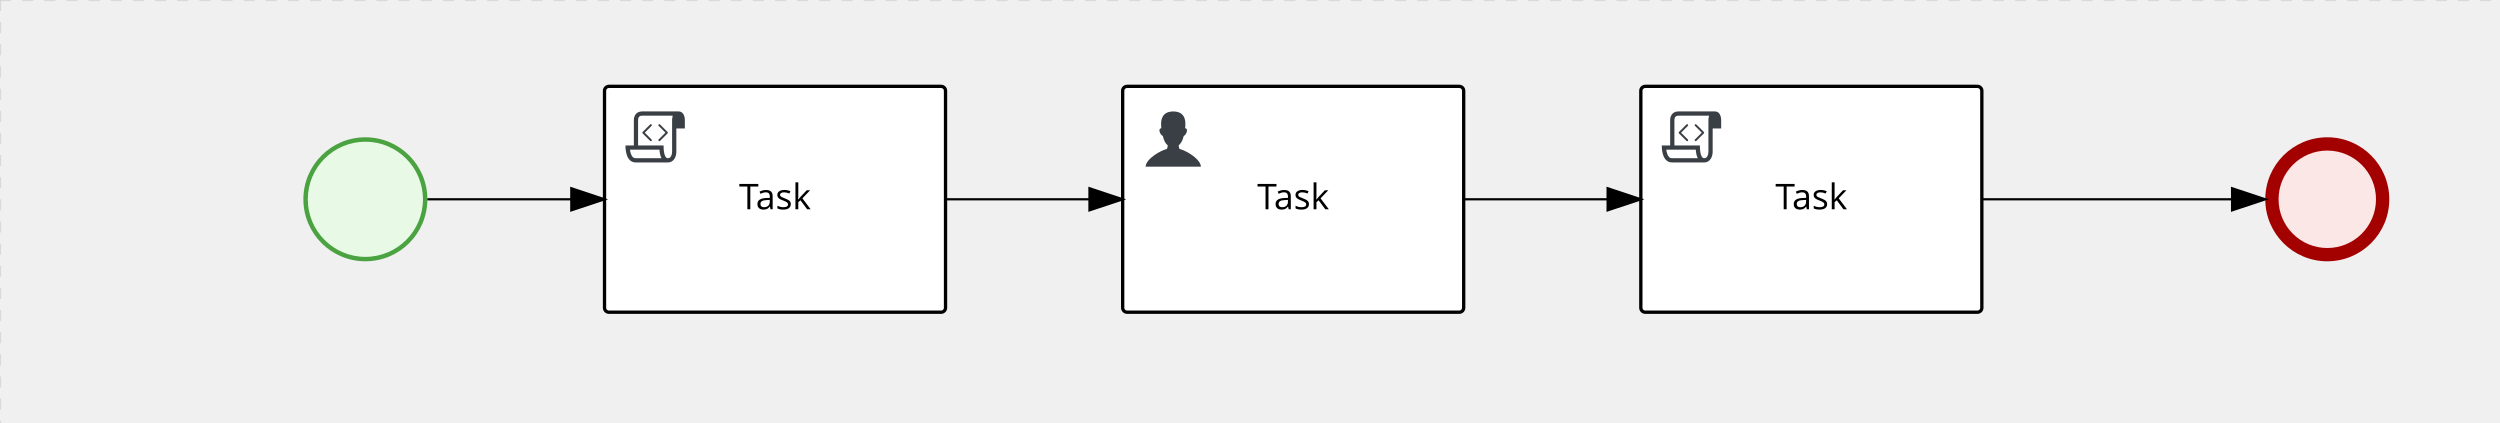
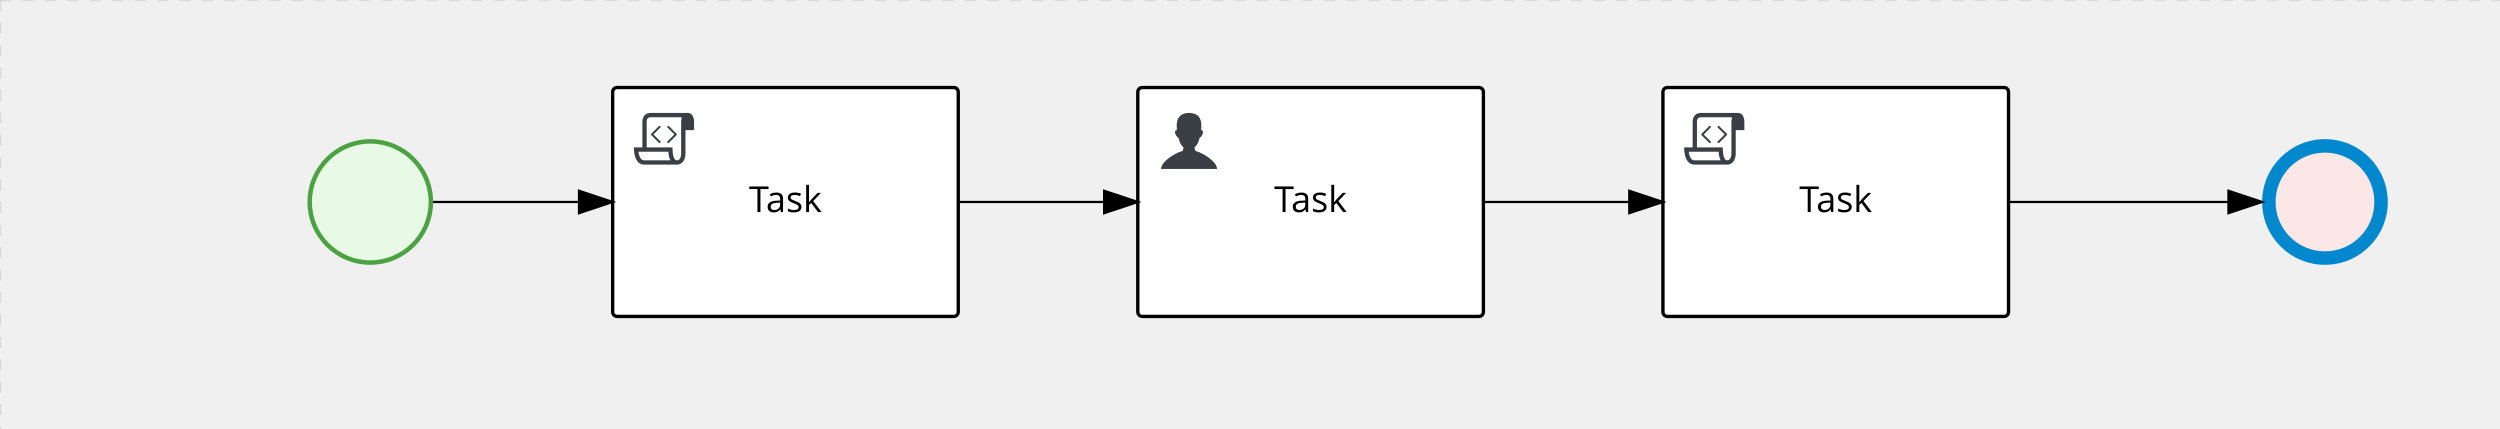
- <svg xmlns="http://www.w3.org/2000/svg" version="1.1" width="1129" height="191" viewBox="0 0 1129 191">
+ <svg xmlns="http://www.w3.org/2000/svg" version="1.1" width="1114" height="191" viewBox="0 0 1114 191">
  <defs />
  <g transform="matrix(1,0,0,1,0,0)">
    <g>
      <g>
        <g>
          <path fill="none" stroke="#d3d3d3" paint-order="fill stroke markers" d=" M 0 0 L 1200 0" stroke-miterlimit="10" stroke-opacity="0.8" stroke-dasharray="5" />
        </g>
        <g>
          <path fill="none" stroke="#d3d3d3" paint-order="fill stroke markers" d=" M 0 0 L 0 800" stroke-miterlimit="10" stroke-opacity="0.8" stroke-dasharray="5" />
        </g>
      </g>
      <g id="_91B0C1BA-27B2-4492-ABA4-BEACFFDA74CE" bpmn2nodeid="_91B0C1BA-27B2-4492-ABA4-BEACFFDA74CE" transform="matrix(1,0,0,1,507,39)">
        <g>
          <path fill="none" stroke="none" />
        </g>
        <g transform="matrix(1,0,0,1,0,0)">
          <path fill="#ffffff" stroke="none" id="_91B0C1BA-27B2-4492-ABA4-BEACFFDA74CE?shapeType=BACKGROUND" paint-order="stroke fill markers" d=" M 2 0 L 152 0 L 152 0 A 2 2 0 0 1 154 2 L 154 100 L 154 100 A 2 2 0 0 1 152 102 L 2 102 L 2 102 A 2 2 0 0 1 0 100 L 0 2 L 0 2 A 2 2 0 0 1 2 0 Z" />
        </g>
        <g transform="matrix(1,0,0,1,0,0)">
          <path fill="none" stroke="#000000" id="_91B0C1BA-27B2-4492-ABA4-BEACFFDA74CE?shapeType=BORDER&amp;renderType=STROKE" paint-order="fill stroke markers" d=" M 2 0 L 152 0 L 152 0 A 2 2 0 0 1 154 2 L 154 100 L 154 100 A 2 2 0 0 1 152 102 L 2 102 L 2 102 A 2 2 0 0 1 0 100 L 0 2 L 0 2 A 2 2 0 0 1 2 0 Z" stroke-miterlimit="10" stroke-width="1.5" stroke-dasharray="" />
        </g>
        <g>
          <g transform="matrix(0.06,0,0,0.06,9.4,9.4)">
            <g transform="matrix(1,0,0,1,0,0)">
              <path fill="#393f44" stroke="none" id="_91B0C1BA-27B2-4492-ABA4-BEACFFDA74CEundefined" paint-order="stroke fill markers" d=" M 0 0 M 16 445.21 C 16 440.869 18.784 431.129 22.001 424.217 C 35.768 394.64 77.283 359.28 129 333.084 C 144.516 325.224 157.347 319.964 167.807 317.174 C 171.932 316.074 175.729 314.414 176.525 313.363 C 178.894 310.234 180.914 302.908 181.727 294.5 L 182.5 286.5 L 178.507 283.455 C 166.303 274.146 154.284 251.678 148.04 226.5 C 145.611 216.707 145.056 215.462 142.984 215.158 C 141.703 214.97 138.083 212.243 134.939 209.099 C 123.233 197.393 116.891 177.376 121.44 166.49 C 123.002 162.751 128.155 159.01 131.75 159.004 C 134.448 159 134.471 158.603 132.914 138.788 C 130.927 113.496 134.279 92.265 143.132 74.076 C 152.232 55.38 167.569 42.882 189.049 36.66 C 210.203 30.532 237.797 30.532 258.951 36.66 C 300.042 48.563 318.958 83.806 314.955 141 C 314.32 150.075 313.624 157.788 313.409 158.14 C 313.194 158.493 314.575 159.073 316.479 159.43 C 328.929 161.766 330.986 177.018 321.496 196.621 C 316.903 206.109 309.357 214.508 304.817 215.185 C 303.023 215.453 302.293 217.146 299.943 226.5 C 296.659 239.567 294.474 245.305 287.948 257.995 C 282.491 268.606 273.035 281.109 268.108 284.229 L 264.871 286.278 L 265.518 292.889 C 266.345 301.33 268.639 309.871 270.877 312.837 C 272.067 314.415 275.002 315.79 280.063 317.139 C 291.069 320.075 303.617 325.274 321 334.102 C 369.815 358.891 410.848 393.758 425.032 422.5 C 429.07 430.682 432 440.232 432 445.21 L 432 448 L 224 448 L 16 448 L 16 445.21 Z" />
            </g>
          </g>
        </g>
        <g transform="matrix(1,0,0,1,4.04,13.68)">
          <g transform="matrix(0.04,0,0,0.04,63.36,69.12)">
            <g transform="matrix(1,0,0,1,0,0)">
              <path fill="none" stroke="none" />
            </g>
            <g transform="matrix(1,0,0,1,0,0)">
              <path fill="none" stroke="none" />
            </g>
          </g>
        </g>
        <g transform="matrix(1,0,0,1,60.75,43.5)">
          <text fill="#000000" stroke="none" font-family="Open Sans" font-size="12pt" font-style="normal" font-weight="normal" text-decoration="normal" x="16.25" y="12" text-anchor="middle" dominant-baseline="alphabetic">Task</text>
        </g>
      </g>
      <g id="_4579DC6A-E5BF-4236-8DB6-E0AD760629E2" bpmn2nodeid="_4579DC6A-E5BF-4236-8DB6-E0AD760629E2" transform="matrix(1,0,0,1,137,62)">
        <g>
          <path fill="none" stroke="none" />
        </g>
        <g transform="matrix(0.125,0,0,0.125,0,0)">
          <g transform="matrix(1,0,0,1,0,0)">
            <path fill="#e8fae6" stroke="none" id="_4579DC6A-E5BF-4236-8DB6-E0AD760629E2?shapeType=BACKGROUND" paint-order="stroke fill markers" d=" M 0 0 M 444 224 C 444 263.9 434.2 300.8 414.4 334.5 C 394.7 368.2 368 394.9 334.4 414.5 C 300.8 434.1 263.9 444 224 444 C 184.1 444 147.2 434.2 113.5 414.4 C 79.8 394.7 53.1 368 33.5 334.4 C 13.9 300.8 4 263.9 4 224 C 4 184.1 13.8 147.2 33.6 113.5 C 53.4 79.8 80.1 53.1 113.6 33.5 C 147.1 13.9 184.1 4 224 4 C 263.9 4 300.8 13.8 334.5 33.6 C 368.2 53.4 394.9 80.1 414.5 113.6 C 434.1 147.1 444 184.1 444 224 Z" />
          </g>
          <g>
            <g transform="matrix(1,0,0,1,0,0)">
              <g transform="matrix(1,0,0,1,0,0)">
                <path fill="#4aa241" stroke="none" id="_4579DC6A-E5BF-4236-8DB6-E0AD760629E2?shapeType=BORDER&amp;renderType=FILL" paint-order="stroke fill markers" d=" M 0 0 M 224 0 C 100.3 0 0 100.3 0 224 C 0 347.7 100.3 448 224 448 C 347.7 448 448 347.7 448 224 C 448 100.3 347.7 0 224 0 Z M 0 0 M 224 432 C 109.1 432 16 338.9 16 224 C 16 109.1 109.1 16 224 16 C 338.9 16 432 109.1 432 224 C 432 338.9 338.9 432 224 432 Z" />
              </g>
            </g>
          </g>
        </g>
        <g transform="matrix(1,0,0,1,28,61)" />
      </g>
      <g id="_6394A1AA-215F-4879-995A-BE8D3DB78D55" bpmn2nodeid="_6394A1AA-215F-4879-995A-BE8D3DB78D55" transform="matrix(1,0,0,1,741,39)">
        <g>
          <path fill="none" stroke="none" />
        </g>
        <g transform="matrix(1,0,0,1,0,0)">
          <path fill="#ffffff" stroke="none" id="_6394A1AA-215F-4879-995A-BE8D3DB78D55?shapeType=BACKGROUND" paint-order="stroke fill markers" d=" M 2 0 L 152 0 L 152 0 A 2 2 0 0 1 154 2 L 154 100 L 154 100 A 2 2 0 0 1 152 102 L 2 102 L 2 102 A 2 2 0 0 1 0 100 L 0 2 L 0 2 A 2 2 0 0 1 2 0 Z" />
        </g>
        <g transform="matrix(1,0,0,1,0,0)">
          <path fill="none" stroke="rgb(0,0,0)" id="_6394A1AA-215F-4879-995A-BE8D3DB78D55?shapeType=BORDER&amp;renderType=STROKE" paint-order="fill stroke markers" d=" M 2 0 L 152 0 L 152 0 A 2 2 0 0 1 154 2 L 154 100 L 154 100 A 2 2 0 0 1 152 102 L 2 102 L 2 102 A 2 2 0 0 1 0 100 L 0 2 L 0 2 A 2 2 0 0 1 2 0 Z" stroke-miterlimit="10" stroke-width="1.5" stroke-dasharray="" />
        </g>
        <g>
          <g transform="matrix(0.06,0,0,0.06,9.4,9.4)">
            <g transform="matrix(1,0,0,1,0,0)">
              <path fill="#393f44" stroke="none" id="_6394A1AA-215F-4879-995A-BE8D3DB78D55undefined" paint-order="stroke fill markers" d=" M 0 0 M 197.3 130.2 C 194.4 127.3 189.6 127.3 186.7 130.2 L 130.2 186.7 C 127.3 189.6 127.3 194.4 130.2 197.3 L 186.7 253.8 C 188.1 255.3 190.1 256 192 256 C 193.9 256 195.9 255.3 197.3 253.7 C 200.2 250.8 200.2 246 197.3 243.1 L 146.2 192 L 197.3 140.8 C 200.2 137.9 200.2 133.1 197.3 130.2 Z" />
            </g>
            <g transform="matrix(1,0,0,1,0,0)">
              <path fill="#393f44" stroke="none" id="_6394A1AA-215F-4879-995A-BE8D3DB78D55undefined" paint-order="stroke fill markers" d=" M 0 0 M 261.3 130.2 C 258.4 127.3 253.6 127.3 250.7 130.2 C 247.8 133.1 247.8 137.9 250.7 140.8 L 301.8 191.9 L 250.7 243 C 247.8 245.9 247.8 250.7 250.7 253.6 C 252.1 255.3 254.1 256 256 256 C 257.9 256 259.9 255.3 261.3 253.8 L 317.8 197.3 C 320.7 194.4 320.7 189.6 317.8 186.7 L 261.3 130.2 Z" />
            </g>
            <g transform="matrix(1,0,0,1,0,0)">
              <path fill="#393f44" stroke="none" id="_6394A1AA-215F-4879-995A-BE8D3DB78D55undefined" paint-order="stroke fill markers" d=" M 0 0 M 400 32 C 400 32 152.8 32 128 32 C 62 32 64 96 64 96 L 64 288 L 1 288 C 1 288 -4 416 78 416 L 320 416 C 368 416 384 368 384 336 C 384 314.2 384 224.4 384 160 L 448 160 L 448 96 C 448 96 449 32 400 32 Z M 0 0 M 78 383.9 C 68.5 383.9 61.6 381.1 55.5 374.9 C 43.4 362.4 37.5 339.6 34.9 320 L 256.9 320 C 257.1 322.7 257.3 325.4 257.6 328.2 C 260 351.6 264.7 370.1 271.9 383.9 L 78 383.9 L 78 383.9 Z M 0 0 M 352 336 C 352 345.9 349.6 360.3 342.9 371 C 337.2 380.1 330.4 384 320 384 C 285 384 288 288 288 288 L 96 288 L 96 96 L 96 95.9 L 96 95.1 C 96 90.6 97.6 78.3 104.7 71.2 C 106.5 69.4 111.9 64 128 64 L 356.5 64 C 354.4 72.8 352.8 81.8 352.2 89.9 C 352.2 90.5 352.1 91.1 352.1 91.7 C 352.1 92 352.1 92.3 352.1 92.6 C 352 94.8 352 96 352 96 L 352 160 L 352 336 Z" />
            </g>
          </g>
        </g>
        <g transform="matrix(1,0,0,1,60.75,43.5)">
          <text fill="#000000" stroke="none" font-family="Open Sans" font-size="12pt" font-style="normal" font-weight="normal" text-decoration="normal" x="16.25" y="12" text-anchor="middle" dominant-baseline="alphabetic">Task</text>
        </g>
      </g>
      <g id="_0A621266-F62A-434E-9549-39BF67A80AE4" bpmn2nodeid="_0A621266-F62A-434E-9549-39BF67A80AE4" transform="matrix(1,0,0,1,273,39)">
        <g>
          <path fill="none" stroke="none" />
        </g>
        <g transform="matrix(1,0,0,1,0,0)">
          <path fill="#ffffff" stroke="none" id="_0A621266-F62A-434E-9549-39BF67A80AE4?shapeType=BACKGROUND" paint-order="stroke fill markers" d=" M 2 0 L 152 0 L 152 0 A 2 2 0 0 1 154 2 L 154 100 L 154 100 A 2 2 0 0 1 152 102 L 2 102 L 2 102 A 2 2 0 0 1 0 100 L 0 2 L 0 2 A 2 2 0 0 1 2 0 Z" />
        </g>
        <g transform="matrix(1,0,0,1,0,0)">
          <path fill="none" stroke="rgb(0,0,0)" id="_0A621266-F62A-434E-9549-39BF67A80AE4?shapeType=BORDER&amp;renderType=STROKE" paint-order="fill stroke markers" d=" M 2 0 L 152 0 L 152 0 A 2 2 0 0 1 154 2 L 154 100 L 154 100 A 2 2 0 0 1 152 102 L 2 102 L 2 102 A 2 2 0 0 1 0 100 L 0 2 L 0 2 A 2 2 0 0 1 2 0 Z" stroke-miterlimit="10" stroke-width="1.5" stroke-dasharray="" />
        </g>
        <g>
          <g transform="matrix(0.06,0,0,0.06,9.4,9.4)">
            <g transform="matrix(1,0,0,1,0,0)">
              <path fill="#393f44" stroke="none" id="_0A621266-F62A-434E-9549-39BF67A80AE4undefined" paint-order="stroke fill markers" d=" M 0 0 M 197.3 130.2 C 194.4 127.3 189.6 127.3 186.7 130.2 L 130.2 186.7 C 127.3 189.6 127.3 194.4 130.2 197.3 L 186.7 253.8 C 188.1 255.3 190.1 256 192 256 C 193.9 256 195.9 255.3 197.3 253.7 C 200.2 250.8 200.2 246 197.3 243.1 L 146.2 192 L 197.3 140.8 C 200.2 137.9 200.2 133.1 197.3 130.2 Z" />
            </g>
            <g transform="matrix(1,0,0,1,0,0)">
              <path fill="#393f44" stroke="none" id="_0A621266-F62A-434E-9549-39BF67A80AE4undefined" paint-order="stroke fill markers" d=" M 0 0 M 261.3 130.2 C 258.4 127.3 253.6 127.3 250.7 130.2 C 247.8 133.1 247.8 137.9 250.7 140.8 L 301.8 191.9 L 250.7 243 C 247.8 245.9 247.8 250.7 250.7 253.6 C 252.1 255.3 254.1 256 256 256 C 257.9 256 259.9 255.3 261.3 253.8 L 317.8 197.3 C 320.7 194.4 320.7 189.6 317.8 186.7 L 261.3 130.2 Z" />
            </g>
            <g transform="matrix(1,0,0,1,0,0)">
              <path fill="#393f44" stroke="none" id="_0A621266-F62A-434E-9549-39BF67A80AE4undefined" paint-order="stroke fill markers" d=" M 0 0 M 400 32 C 400 32 152.8 32 128 32 C 62 32 64 96 64 96 L 64 288 L 1 288 C 1 288 -4 416 78 416 L 320 416 C 368 416 384 368 384 336 C 384 314.2 384 224.4 384 160 L 448 160 L 448 96 C 448 96 449 32 400 32 Z M 0 0 M 78 383.9 C 68.5 383.9 61.6 381.1 55.5 374.9 C 43.4 362.4 37.5 339.6 34.9 320 L 256.9 320 C 257.1 322.7 257.3 325.4 257.6 328.2 C 260 351.6 264.7 370.1 271.9 383.9 L 78 383.9 L 78 383.9 Z M 0 0 M 352 336 C 352 345.9 349.6 360.3 342.9 371 C 337.2 380.1 330.4 384 320 384 C 285 384 288 288 288 288 L 96 288 L 96 96 L 96 95.9 L 96 95.1 C 96 90.6 97.6 78.3 104.7 71.2 C 106.5 69.4 111.9 64 128 64 L 356.5 64 C 354.4 72.8 352.8 81.8 352.2 89.9 C 352.2 90.5 352.1 91.1 352.1 91.7 C 352.1 92 352.1 92.3 352.1 92.6 C 352 94.8 352 96 352 96 L 352 160 L 352 336 Z" />
            </g>
          </g>
        </g>
        <g transform="matrix(1,0,0,1,60.75,43.5)">
          <text fill="#000000" stroke="none" font-family="Open Sans" font-size="12pt" font-style="normal" font-weight="normal" text-decoration="normal" x="16.25" y="12" text-anchor="middle" dominant-baseline="alphabetic">Task</text>
        </g>
      </g>
      <g id="_AEB1A644-EAF0-4EB2-9E2B-19D899010D5B" bpmn2nodeid="_AEB1A644-EAF0-4EB2-9E2B-19D899010D5B">
        <g>
          <path fill="none" stroke="#000000" paint-order="fill stroke markers" d=" M 193 90 L 258 90" stroke-miterlimit="10" stroke-dasharray="" />
        </g>
        <g transform="matrix(1,0,0,1,193,90)" />
        <g transform="matrix(6.123233995736766e-17,1,-1,6.123233995736766e-17,273,85)">
          <path fill="#000000" stroke="#000000" paint-order="fill stroke markers" d=" M 10 15 L 0 15 L 5 0 Z" stroke-miterlimit="10" stroke-dasharray="" />
        </g>
        <g transform="matrix(1,0,0,1,193,80)" />
      </g>
      <g id="_164CEABF-6C1A-45A9-8C61-1197EDC216F3" bpmn2nodeid="_164CEABF-6C1A-45A9-8C61-1197EDC216F3">
        <g>
          <path fill="none" stroke="#000000" paint-order="fill stroke markers" d=" M 427 90 L 492 90" stroke-miterlimit="10" stroke-dasharray="" />
        </g>
        <g transform="matrix(1,0,0,1,427,90)" />
        <g transform="matrix(6.123233995736766e-17,1,-1,6.123233995736766e-17,507,85)">
          <path fill="#000000" stroke="#000000" paint-order="fill stroke markers" d=" M 10 15 L 0 15 L 5 0 Z" stroke-miterlimit="10" stroke-dasharray="" />
        </g>
        <g transform="matrix(1,0,0,1,427,80)" />
      </g>
      <g id="_AC87D3B5-8D15-472A-9FD9-77AA8B7A48AF" bpmn2nodeid="_AC87D3B5-8D15-472A-9FD9-77AA8B7A48AF">
        <g>
          <path fill="none" stroke="#000000" paint-order="fill stroke markers" d=" M 661 90 L 726 90" stroke-miterlimit="10" stroke-dasharray="" />
        </g>
        <g transform="matrix(1,0,0,1,661,90)" />
        <g transform="matrix(6.123233995736766e-17,1,-1,6.123233995736766e-17,741,85)">
          <path fill="#000000" stroke="#000000" paint-order="fill stroke markers" d=" M 10 15 L 0 15 L 5 0 Z" stroke-miterlimit="10" stroke-dasharray="" />
        </g>
        <g transform="matrix(1,0,0,1,661,80)" />
      </g>
      <g transform="matrix(1,0,0,1,507,39)" />
      <g transform="matrix(1,0,0,1,137,62)" />
      <g transform="matrix(1,0,0,1,273,39)" />
      <g transform="matrix(1,0,0,1,741,39)" />
-       <g id="_1ECF76B7-FC86-4858-827F-D67ADB699458" bpmn2nodeid="_1ECF76B7-FC86-4858-827F-D67ADB699458" transform="matrix(1,0,0,1,1023,62)">
+       <g id="_1ECF76B7-FC86-4858-827F-D67ADB699458" bpmn2nodeid="_1ECF76B7-FC86-4858-827F-D67ADB699458" transform="matrix(1,0,0,1,1008,62)">
        <g>
          <path fill="none" stroke="none" />
        </g>
        <g transform="matrix(0.125,0,0,0.125,0,0)">
          <g transform="matrix(1,0,0,1,0,0)">
            <path fill="#fce7e7" stroke="none" id="_1ECF76B7-FC86-4858-827F-D67ADB699458?shapeType=BACKGROUND" paint-order="stroke fill markers" d=" M 0 0 M 444 224 C 444 263.9 434.2 300.8 414.4 334.5 C 394.7 368.2 368 394.9 334.4 414.5 C 300.8 434.1 263.9 444 224 444 C 184.1 444 147.2 434.2 113.5 414.4 C 79.8 394.7 53.1 368 33.5 334.4 C 13.9 300.8 4 263.9 4 224 C 4 184.1 13.8 147.2 33.6 113.5 C 53.4 79.8 80.1 53.1 113.6 33.5 C 147.1 13.9 184.1 4 224 4 C 263.9 4 300.8 13.8 334.5 33.6 C 368.2 53.4 394.9 80.1 414.5 113.6 C 434.1 147.1 444 184.1 444 224 Z" />
          </g>
          <g>
            <g transform="matrix(1,0,0,1,0,0)">
              <g transform="matrix(1,0,0,1,0,0)">
-                 <path fill="rgb(163,0,0)" stroke="none" id="_1ECF76B7-FC86-4858-827F-D67ADB699458?shapeType=BORDER&amp;renderType=FILL" paint-order="stroke fill markers" d=" M 0 0 M 224 0 C 100.3 0 0 100.3 0 224 C 0 347.7 100.3 448 224 448 C 347.7 448 448 347.7 448 224 C 448 100.3 347.7 0 224 0 Z M 0 0 M 224 400 C 126.8 400 48 321.2 48 224 C 48 126.8 126.8 48 224 48 C 321.2 48 400 126.8 400 224 C 400 321.2 321.2 400 224 400 Z" />
+                 <path fill="rgb(0,136,206)" stroke="none" id="_1ECF76B7-FC86-4858-827F-D67ADB699458?shapeType=BORDER&amp;renderType=FILL" paint-order="stroke fill markers" d=" M 0 0 M 224 0 C 100.3 0 0 100.3 0 224 C 0 347.7 100.3 448 224 448 C 347.7 448 448 347.7 448 224 C 448 100.3 347.7 0 224 0 Z M 0 0 M 224 400 C 126.8 400 48 321.2 48 224 C 48 126.8 126.8 48 224 48 C 321.2 48 400 126.8 400 224 C 400 321.2 321.2 400 224 400 Z" />
              </g>
            </g>
          </g>
        </g>
        <g transform="matrix(1,0,0,1,28,61)" />
      </g>
      <g id="_26632A36-9FF1-42BD-996B-D06E5960B389" bpmn2nodeid="_26632A36-9FF1-42BD-996B-D06E5960B389">
        <g>
-           <path fill="none" stroke="#000000" paint-order="fill stroke markers" d=" M 895 90 L 1008 90" stroke-miterlimit="10" stroke-dasharray="" />
+           <path fill="none" stroke="#000000" paint-order="fill stroke markers" d=" M 895 90 L 993 90" stroke-miterlimit="10" stroke-dasharray="" />
        </g>
        <g transform="matrix(1,0,0,1,895,90)" />
-         <g transform="matrix(6.123233995736766e-17,1,-1,6.123233995736766e-17,1023,85)">
+         <g transform="matrix(6.123233995736766e-17,1,-1,6.123233995736766e-17,1008,85)">
          <path fill="#000000" stroke="#000000" paint-order="fill stroke markers" d=" M 10 15 L 0 15 L 5 0 Z" stroke-miterlimit="10" stroke-dasharray="" />
        </g>
        <g transform="matrix(1,0,0,1,895,80)" />
      </g>
-       <g transform="matrix(1,0,0,1,1023,62)" />
+       <g transform="matrix(1,0,0,1,1008,62)" />
    </g>
  </g>
</svg>
